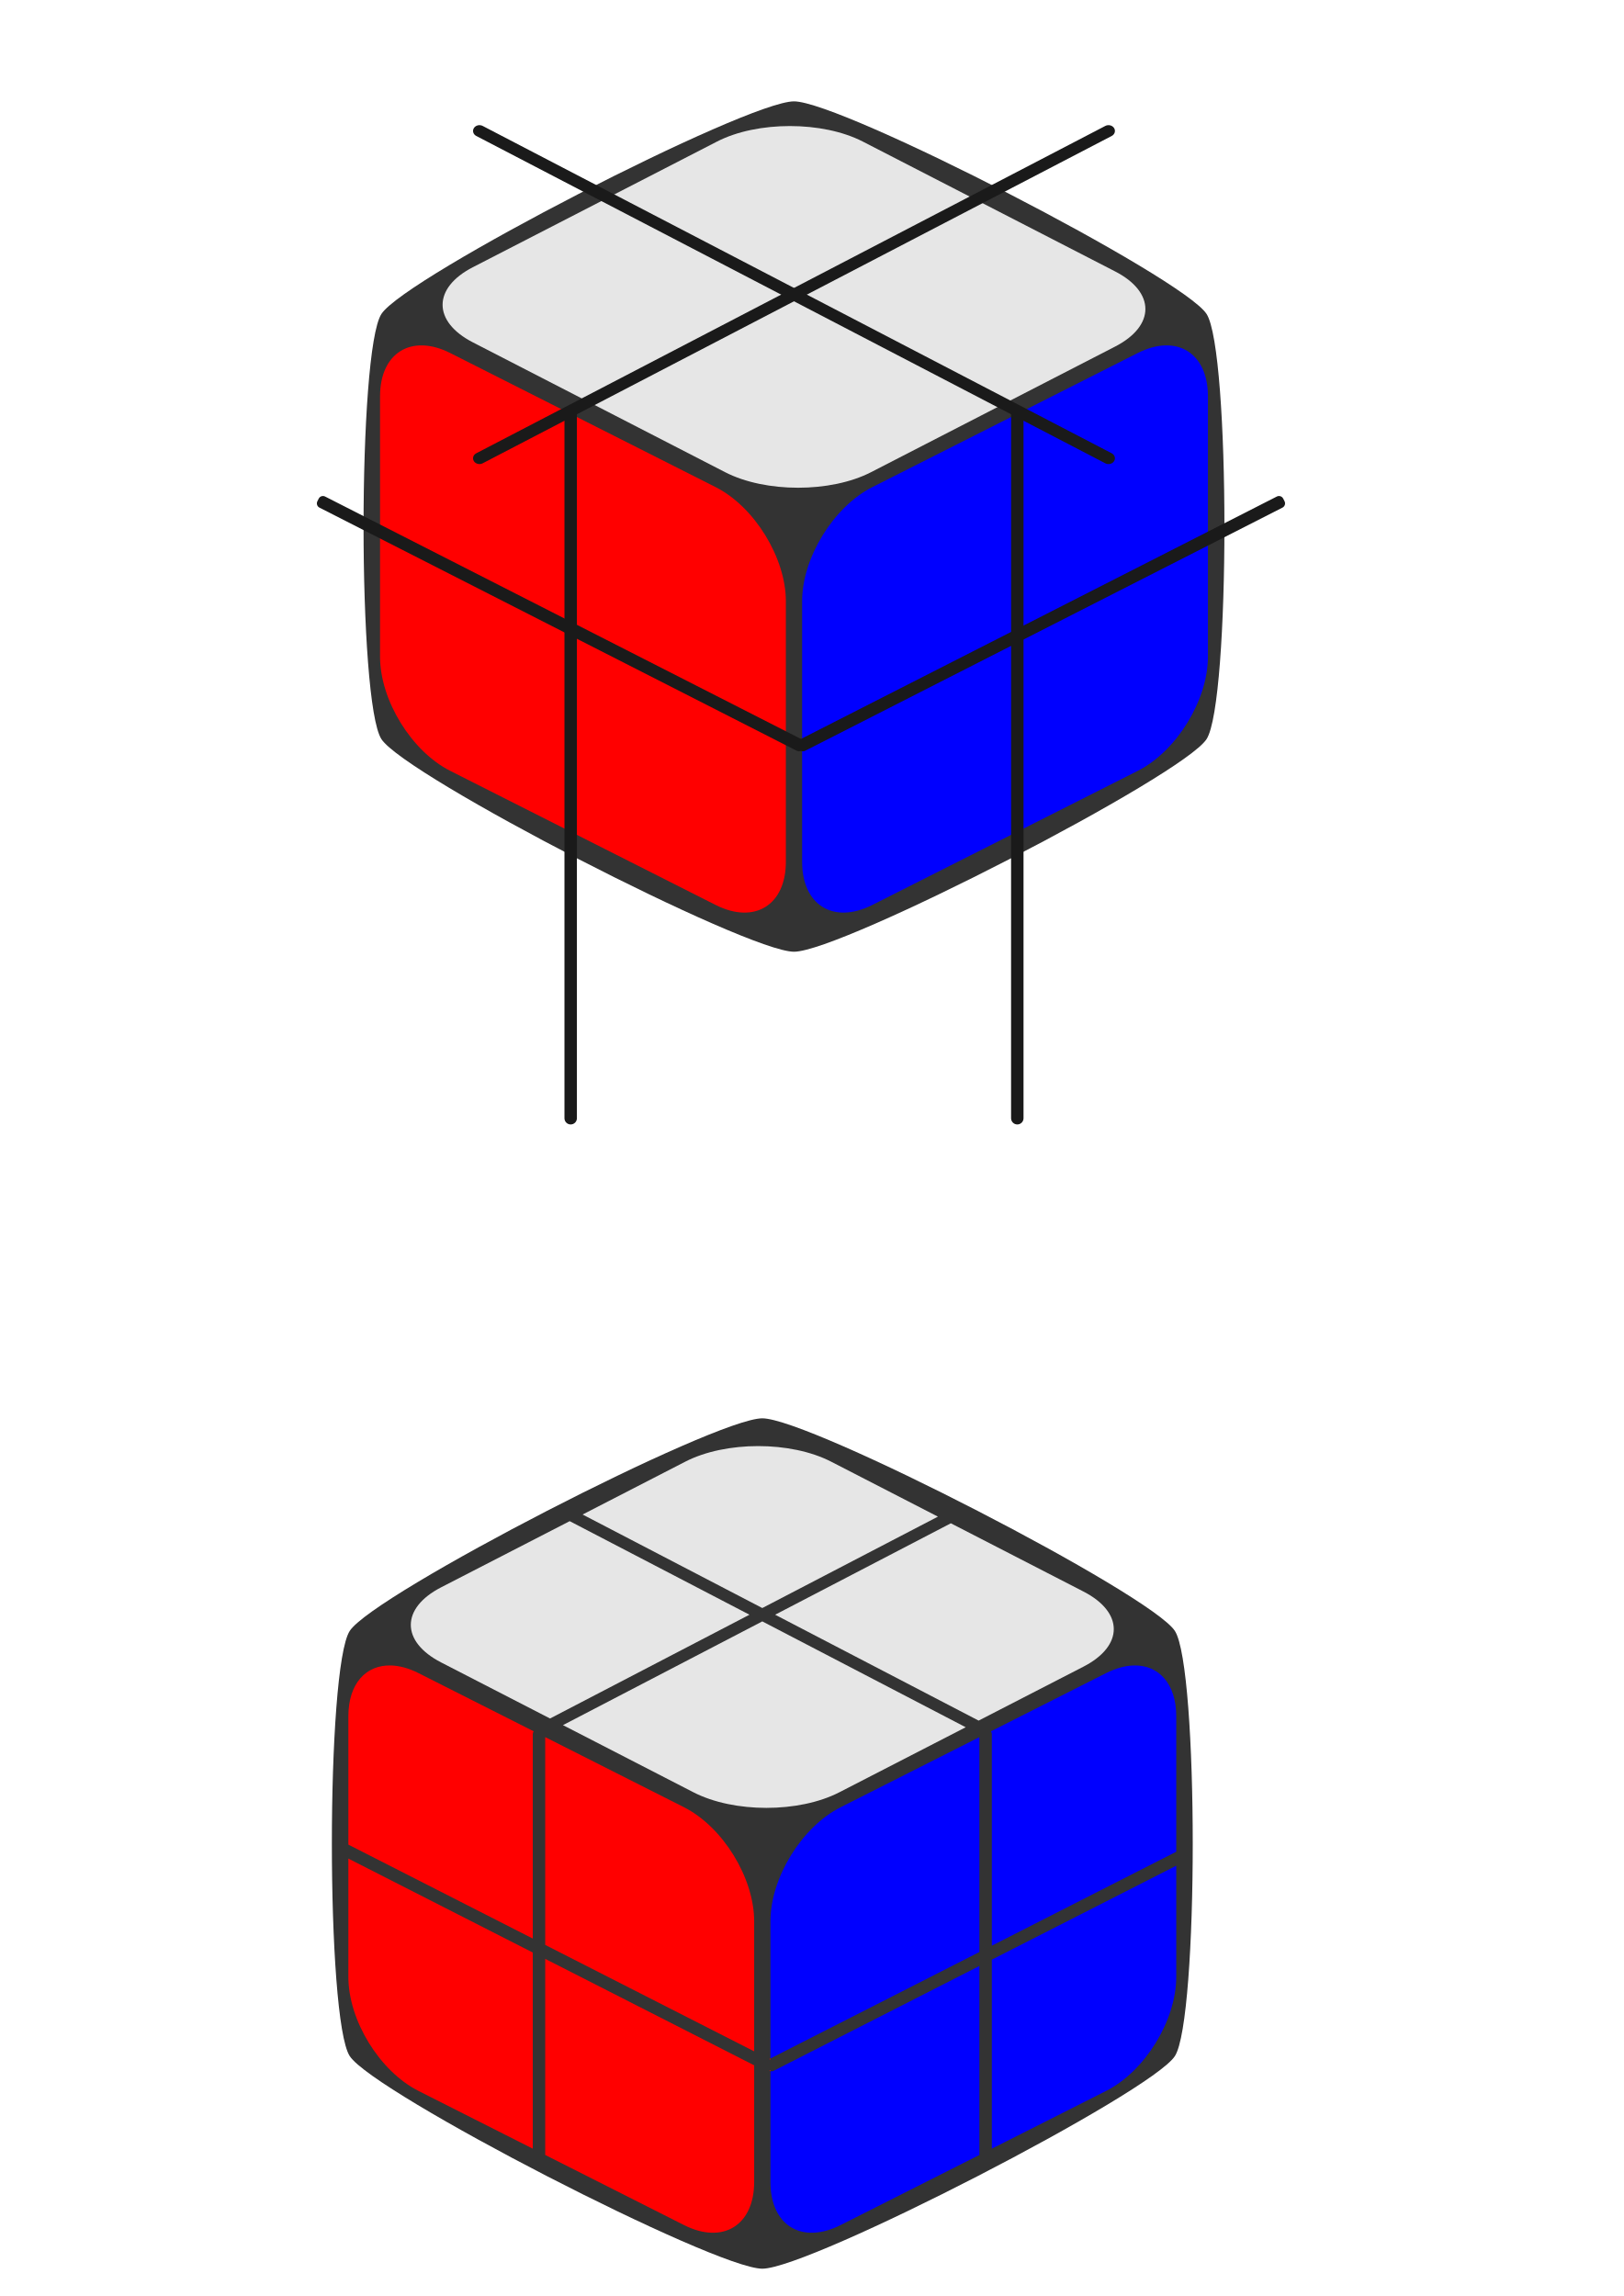
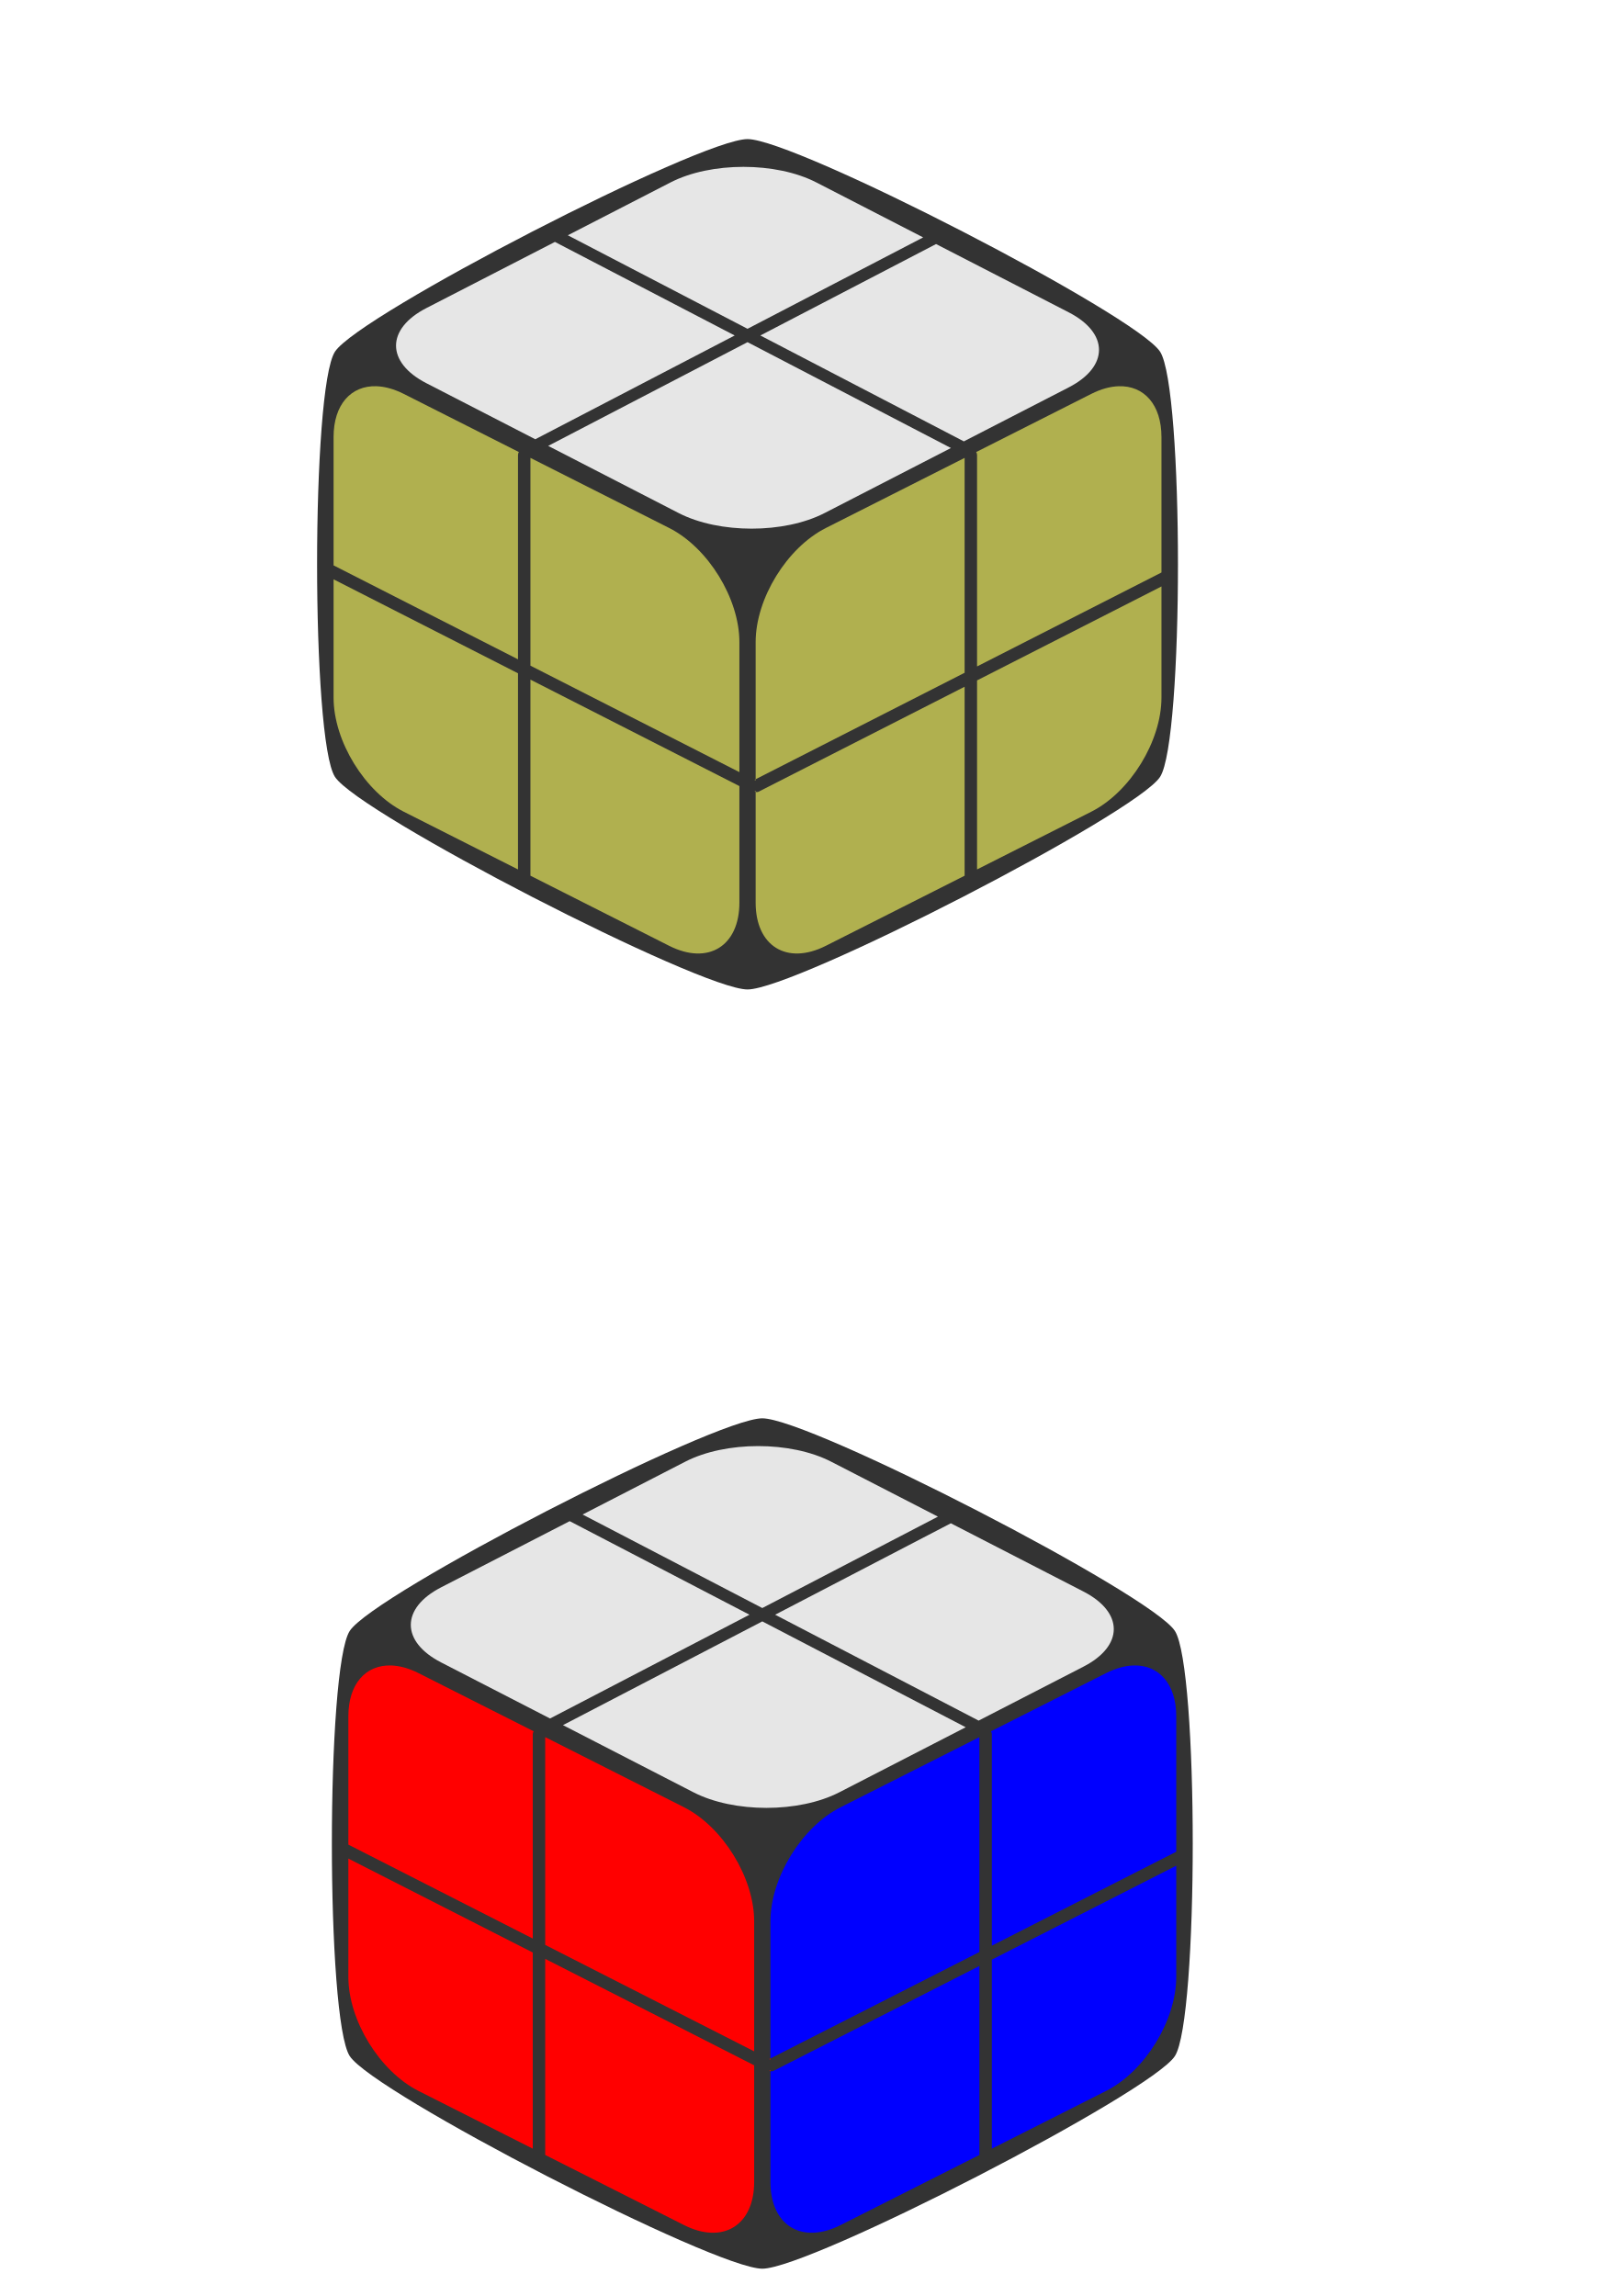
<svg xmlns="http://www.w3.org/2000/svg" width="210mm" height="297mm" viewBox="0 0 210 297" version="1.1" id="svg1">
  <defs id="defs1">
    <clipPath clipPathUnits="userSpaceOnUse" id="clipPath49">
      <g id="use49">
        <g id="g85" style="fill:#000000">
          <path id="path80" style="fill:#e9e9ff;fill-rule:evenodd;stroke:none;stroke-linejoin:round" d="m 454.938,473.378 -154.333,23.752 v 104.692 l 154.333,18.636 z" points="300.605,497.131 300.605,601.822 454.938,620.458 454.938,473.378 " />
          <path id="path81" style="fill:#d7d7ff;fill-rule:evenodd;stroke:none;stroke-linejoin:round" d="M 115.67,470.185 V 612.587 L 300.605,601.822 V 497.131 Z" points="115.67,612.587 300.605,601.822 300.605,497.131 115.67,470.185 " />
          <path id="path82" style="fill:#afafde;fill-rule:evenodd;stroke:none;stroke-linejoin:round" d="M 242.2,649.206 115.67,612.587 300.605,601.822 454.938,620.458 Z" points="115.67,612.587 300.605,601.822 454.938,620.458 242.2,649.206 " />
          <path id="path83" style="fill:#4d4d9f;fill-rule:evenodd;stroke:none;stroke-linejoin:round" d="m 242.2,414.987 -126.53,55.198 184.935,26.946 154.333,-23.752 z" points="115.67,470.185 300.605,497.131 454.938,473.378 242.2,414.987 " />
          <path id="path84" style="fill:#353564;fill-rule:evenodd;stroke:none;stroke-linejoin:round" d="M 242.2,414.987 V 649.206 L 454.938,620.458 V 473.378 Z" points="242.2,649.206 454.938,620.458 454.938,473.378 242.2,414.987 " />
          <path id="path85" style="fill:#8686bf;fill-rule:evenodd;stroke:none;stroke-linejoin:round" d="M 242.2,414.987 115.67,470.185 V 612.587 L 242.2,649.206 Z" points="115.67,470.185 115.67,612.587 242.2,649.206 242.2,414.987 " />
        </g>
      </g>
    </clipPath>
  </defs>
  <g id="layer1">
-     <path d="m 102.69,13.111 c -6.161,0 -50.278,22.737 -53.359,27.5 -3.081,4.763 -3.081,50.237 0,55 3.081,4.763 47.198,27.5 53.359,27.5 6.161,0 50.278,-22.737 53.359,-27.5 3.081,-4.763 3.081,-50.237 0,-55 -3.081,-4.763 -47.198,-27.5 -53.359,-27.5 z" style="fill:#333333;fill-rule:evenodd;stroke-width:0.265" id="path78" />
    <path d="m 98.592,183.468 c -6.161,0 -50.278,22.737 -53.359,27.5 -3.081,4.763 -3.081,50.237 0,55 3.081,4.763 47.198,27.5 53.359,27.5 6.161,0 50.278,-22.737 53.359,-27.5 3.081,-4.763 3.081,-50.237 0,-55 -3.081,-4.763 -47.198,-27.5 -53.359,-27.5 z" style="fill:#333333;fill-rule:evenodd;stroke-width:0.265" id="path78-9" />
+     <path d="m 96.68,17.992 c -6.161,0 -50.278,22.737 -53.359,27.5 -3.081,4.763 -3.081,50.237 0,55 3.081,4.763 47.198,27.5 53.359,27.5 6.161,0 50.278,-22.737 53.359,-27.5 3.081,-4.763 3.081,-50.237 0,-55 -3.081,-4.763 -47.198,-27.5 -53.359,-27.5 z" style="fill:#333333;fill-rule:evenodd;stroke-width:0.265" id="path78-9-5" />
+     <path d="M 66.994,112.466 V 87.094 L 43.143,74.941 v 15.297 c 0,5.637 4.05,12.221 9.081,14.763 z" style="fill:#b0b04f;fill-rule:evenodd;stroke-width:0.311;fill-opacity:1" id="path175-5" />
+     <path d="M 95.629,101.684 68.603,87.914 v 25.364 l 17.945,9.068 c 5.031,2.542 9.081,0.05 9.081,-5.586 z" style="fill:#b0b04f;fill-rule:evenodd;stroke-width:0.311;fill-opacity:1" id="path172-8" />
+     <path d="M 68.603,59.231 V 86.107 L 95.629,99.878 V 83.061 c 0,-5.637 -4.05,-12.221 -9.081,-14.763 z" style="fill:#b0b04f;fill-rule:evenodd;stroke-width:0.311;fill-opacity:1" id="path169-1" />
+     <path d="m 48.683,49.961 c -3.261,-0.108 -5.54,2.351 -5.54,6.578 V 73.135 L 66.994,85.287 V 58.855 c 0,-0.141 0.046,-0.267 0.11,-0.382 L 52.223,50.954 C 50.966,50.319 49.77,49.997 48.683,49.961 Z" style="fill:#b0b04f;fill-rule:evenodd;stroke-width:0.311;fill-opacity:1" id="path166-4" />
+     <path d="M 97.731,100.797 124.757,87.027 V 59.231 l -17.945,9.068 c -5.031,2.542 -9.081,9.126 -9.081,14.763 z" style="fill:#b0b04f;fill-rule:evenodd;stroke-width:0.311;fill-opacity:1" id="path154-7" />
+     <path d="M 124.757,113.278 V 88.833 l -26.635,13.571 c -0.126,0.064 -0.262,0.071 -0.391,0.046 v 14.309 c 0,5.637 4.05,8.128 9.081,5.586 z" style="fill:#b0b04f;fill-rule:evenodd;stroke-width:0.311;fill-opacity:1" id="path151-1" />
+     <path d="m 150.217,75.861 -23.851,12.153 v 24.452 l 14.77,-7.464 c 5.031,-2.542 9.081,-9.127 9.081,-14.763 z" style="fill:#b0b04f;fill-rule:evenodd;stroke-width:0.311;fill-opacity:1" id="path148-3" />
+     <path d="m 144.677,49.961 c -1.087,0.036 -2.284,0.357 -3.541,0.993 l -14.88,7.519 c 0.064,0.115 0.11,0.241 0.11,0.382 V 86.207 L 150.217,74.054 V 56.54 c 0,-4.227 -2.278,-6.686 -5.54,-6.578 z" style="fill:#b0b04f;fill-rule:evenodd;stroke-width:0.311;fill-opacity:1" id="path145-8" />
+     <path d="M 69.229,56.82 95.02,43.396 71.769,31.294 55.142,39.853 c -5.228,2.691 -5.228,7.024 0,9.715 z" style="display:inline;fill:#e6e6e6;fill-rule:evenodd;stroke-width:0.276" id="path144-4" />
+     <path d="M 122.988,57.953 96.68,44.26 70.898,57.679 87.772,66.365 c 5.228,2.691 13.646,2.691 18.874,0 z" style="display:inline;fill:#e6e6e6;fill-rule:evenodd;stroke-width:0.276" id="path141-8" />
+     <path d="m 98.34,43.396 26.317,13.698 13.56,-6.98 c 5.228,-2.691 5.228,-7.024 0,-9.715 l -17.153,-8.83 z" style="display:inline;fill:#e6e6e6;fill-rule:evenodd;stroke-width:0.276" id="path138-0" />
+     <path d="M 73.438,30.435 96.68,42.532 119.395,30.709 105.588,23.602 c -5.228,-2.691 -13.646,-2.691 -18.874,0 z" style="display:inline;fill:#e6e6e6;fill-rule:evenodd;stroke-width:0.276" id="path134-4" />
+     <path d="m 97.731,102.306 c -0.041,0.038 -0.088,0.063 -0.136,0.088 0.045,0.02 0.087,0.048 0.136,0.057 z" style="fill:#b0b04f;fill-rule:evenodd;stroke-width:0.231;fill-opacity:1" id="path182-6" />
+     <path d="m 97.582,100.873 0.149,0.075 v -0.151 z" style="fill:#b0b04f;fill-rule:evenodd;stroke-width:0.231;fill-opacity:1" id="path179-0" />
  </g>
  <g id="layer2">
-     <rect style="fill:#ff0000;fill-rule:evenodd;stroke-width:0.311" id="rect79" width="58.806" height="54.048" x="55.072" y="16.243" ry="10.174" transform="matrix(0.8925251,0.4509976,0,1,0,0)" />
-     <rect style="fill:#0000ff;fill-rule:evenodd;stroke-width:0.311" id="rect79-1" width="58.806" height="54.048" x="-175.039" y="120.022" ry="10.174" transform="matrix(-0.8925251,0.4509976,0,1,0,0)" />
-     <rect style="display:inline;fill:#e6e6e6;fill-rule:evenodd;stroke-width:0.276" id="rect86" width="57.927" height="56.737" x="72.154" y="-42.747" ry="10.614" transform="matrix(0.8891218,0.4576706,-0.8891218,0.4576706,0,0)" />
-     <rect style="fill:#1a1a1a;fill-rule:evenodd;stroke-width:0.265" id="rect103" width="1.609" height="92.689" x="73.004" y="52.765" ry="0.805" />
-     <rect style="fill:#1a1a1a;fill-rule:evenodd;stroke-width:0.265" id="rect103-2" width="1.609" height="92.689" x="130.767" y="52.765" ry="0.805" />
-     <rect style="fill:#1a1a1a;fill-rule:evenodd;stroke-width:0.26" id="rect103-8" width="1.539" height="93.338" x="80.775" y="-112.857" ry="0.81" transform="matrix(0.5393109,0.8421068,-0.8870413,0.4616901,0,0)" />
-     <rect style="fill:#1a1a1a;fill-rule:evenodd;stroke-width:0.26" id="rect103-8-9" width="1.539" height="93.338" x="-14.43" y="60.793" ry="0.81" transform="matrix(-0.5393109,0.8421068,0.8870413,0.4616901,0,0)" />
-     <rect style="fill:#1a1a1a;fill-rule:evenodd;stroke-width:0.231" id="rect103-9" width="1.609" height="70.512" x="132.199" y="-118.591" ry="0.612" transform="rotate(63)" />
-     <rect style="fill:#1a1a1a;fill-rule:evenodd;stroke-width:0.231" id="rect103-9-1" width="1.609" height="70.512" x="38.14" y="66.011" ry="0.612" transform="matrix(-0.4539905,0.8910065,0.8910065,0.4539905,0,0)" />
    <path d="M 68.905,277.942 V 252.57 L 45.054,240.418 v 15.297 c 0,5.637 4.05,12.221 9.081,14.763 z" style="fill:#ff0000;fill-rule:evenodd;stroke-width:0.311" id="path175" />
    <path d="M 97.54,267.161 70.514,253.39 v 25.364 l 17.945,9.068 c 5.031,2.542 9.081,0.05 9.081,-5.586 z" style="fill:#ff0000;fill-rule:evenodd;stroke-width:0.311" id="path172" />
    <path d="m 70.514,224.707 v 26.877 l 27.026,13.77 v -16.817 c 0,-5.637 -4.05,-12.221 -9.081,-14.763 z" style="fill:#ff0000;fill-rule:evenodd;stroke-width:0.311" id="path169" />
    <path d="m 50.594,215.438 c -3.261,-0.108 -5.54,2.351 -5.54,6.578 v 16.595 l 23.851,12.152 v -26.432 c 0,-0.141 0.046,-0.267 0.11,-0.382 l -14.88,-7.519 c -1.258,-0.636 -2.454,-0.957 -3.541,-0.993 z" style="fill:#ff0000;fill-rule:evenodd;stroke-width:0.311" id="path166" />
    <path d="M 99.642,266.274 126.668,252.504 v -27.797 l -17.945,9.068 c -5.031,2.542 -9.081,9.126 -9.081,14.763 z" style="fill:#0000ff;fill-rule:evenodd;stroke-width:0.311" id="path154" />
    <path d="m 126.668,278.755 v -24.445 l -26.635,13.571 c -0.126,0.064 -0.262,0.071 -0.391,0.046 v 14.309 c 0,5.637 4.05,8.128 9.081,5.586 z" style="fill:#0000ff;fill-rule:evenodd;stroke-width:0.311" id="path151" />
    <path d="m 152.129,241.337 -23.851,12.153 v 24.452 l 14.77,-7.464 c 5.031,-2.542 9.081,-9.127 9.081,-14.763 z" style="fill:#0000ff;fill-rule:evenodd;stroke-width:0.311" id="path148" />
    <path d="m 146.589,215.438 c -1.087,0.036 -2.284,0.357 -3.541,0.993 l -14.88,7.519 c 0.064,0.115 0.11,0.241 0.11,0.382 v 27.352 l 23.851,-12.153 v -17.515 c 0,-4.227 -2.278,-6.686 -5.54,-6.578 z" style="fill:#0000ff;fill-rule:evenodd;stroke-width:0.311" id="path145" />
    <path d="m 71.14,222.296 25.791,-13.424 -23.251,-12.102 -16.627,8.559 c -5.228,2.691 -5.228,7.024 0,9.715 z" style="display:inline;fill:#e6e6e6;fill-rule:evenodd;stroke-width:0.276" id="path144" />
    <path d="m 124.9,223.429 -26.308,-13.693 -25.782,13.419 16.874,8.686 c 5.228,2.691 13.646,2.691 18.874,0 z" style="display:inline;fill:#e6e6e6;fill-rule:evenodd;stroke-width:0.276" id="path141" />
    <path d="m 100.252,208.872 26.317,13.698 13.56,-6.98 c 5.228,-2.691 5.228,-7.024 0,-9.715 l -17.153,-8.83 z" style="display:inline;fill:#e6e6e6;fill-rule:evenodd;stroke-width:0.276" id="path138" />
    <path d="m 75.35,195.911 23.241,12.097 22.715,-11.823 -13.807,-7.108 c -5.228,-2.691 -13.646,-2.691 -18.874,0 z" style="display:inline;fill:#e6e6e6;fill-rule:evenodd;stroke-width:0.276" id="path134" />
    <path d="m 99.642,267.782 c -0.041,0.038 -0.088,0.063 -0.136,0.088 0.045,0.02 0.087,0.048 0.136,0.057 z" style="fill:#ff0000;fill-rule:evenodd;stroke-width:0.231" id="path182" />
    <path d="m 99.494,266.35 0.149,0.075 v -0.151 z" style="fill:#ff0000;fill-rule:evenodd;stroke-width:0.231" id="path179" />
  </g>
</svg>
